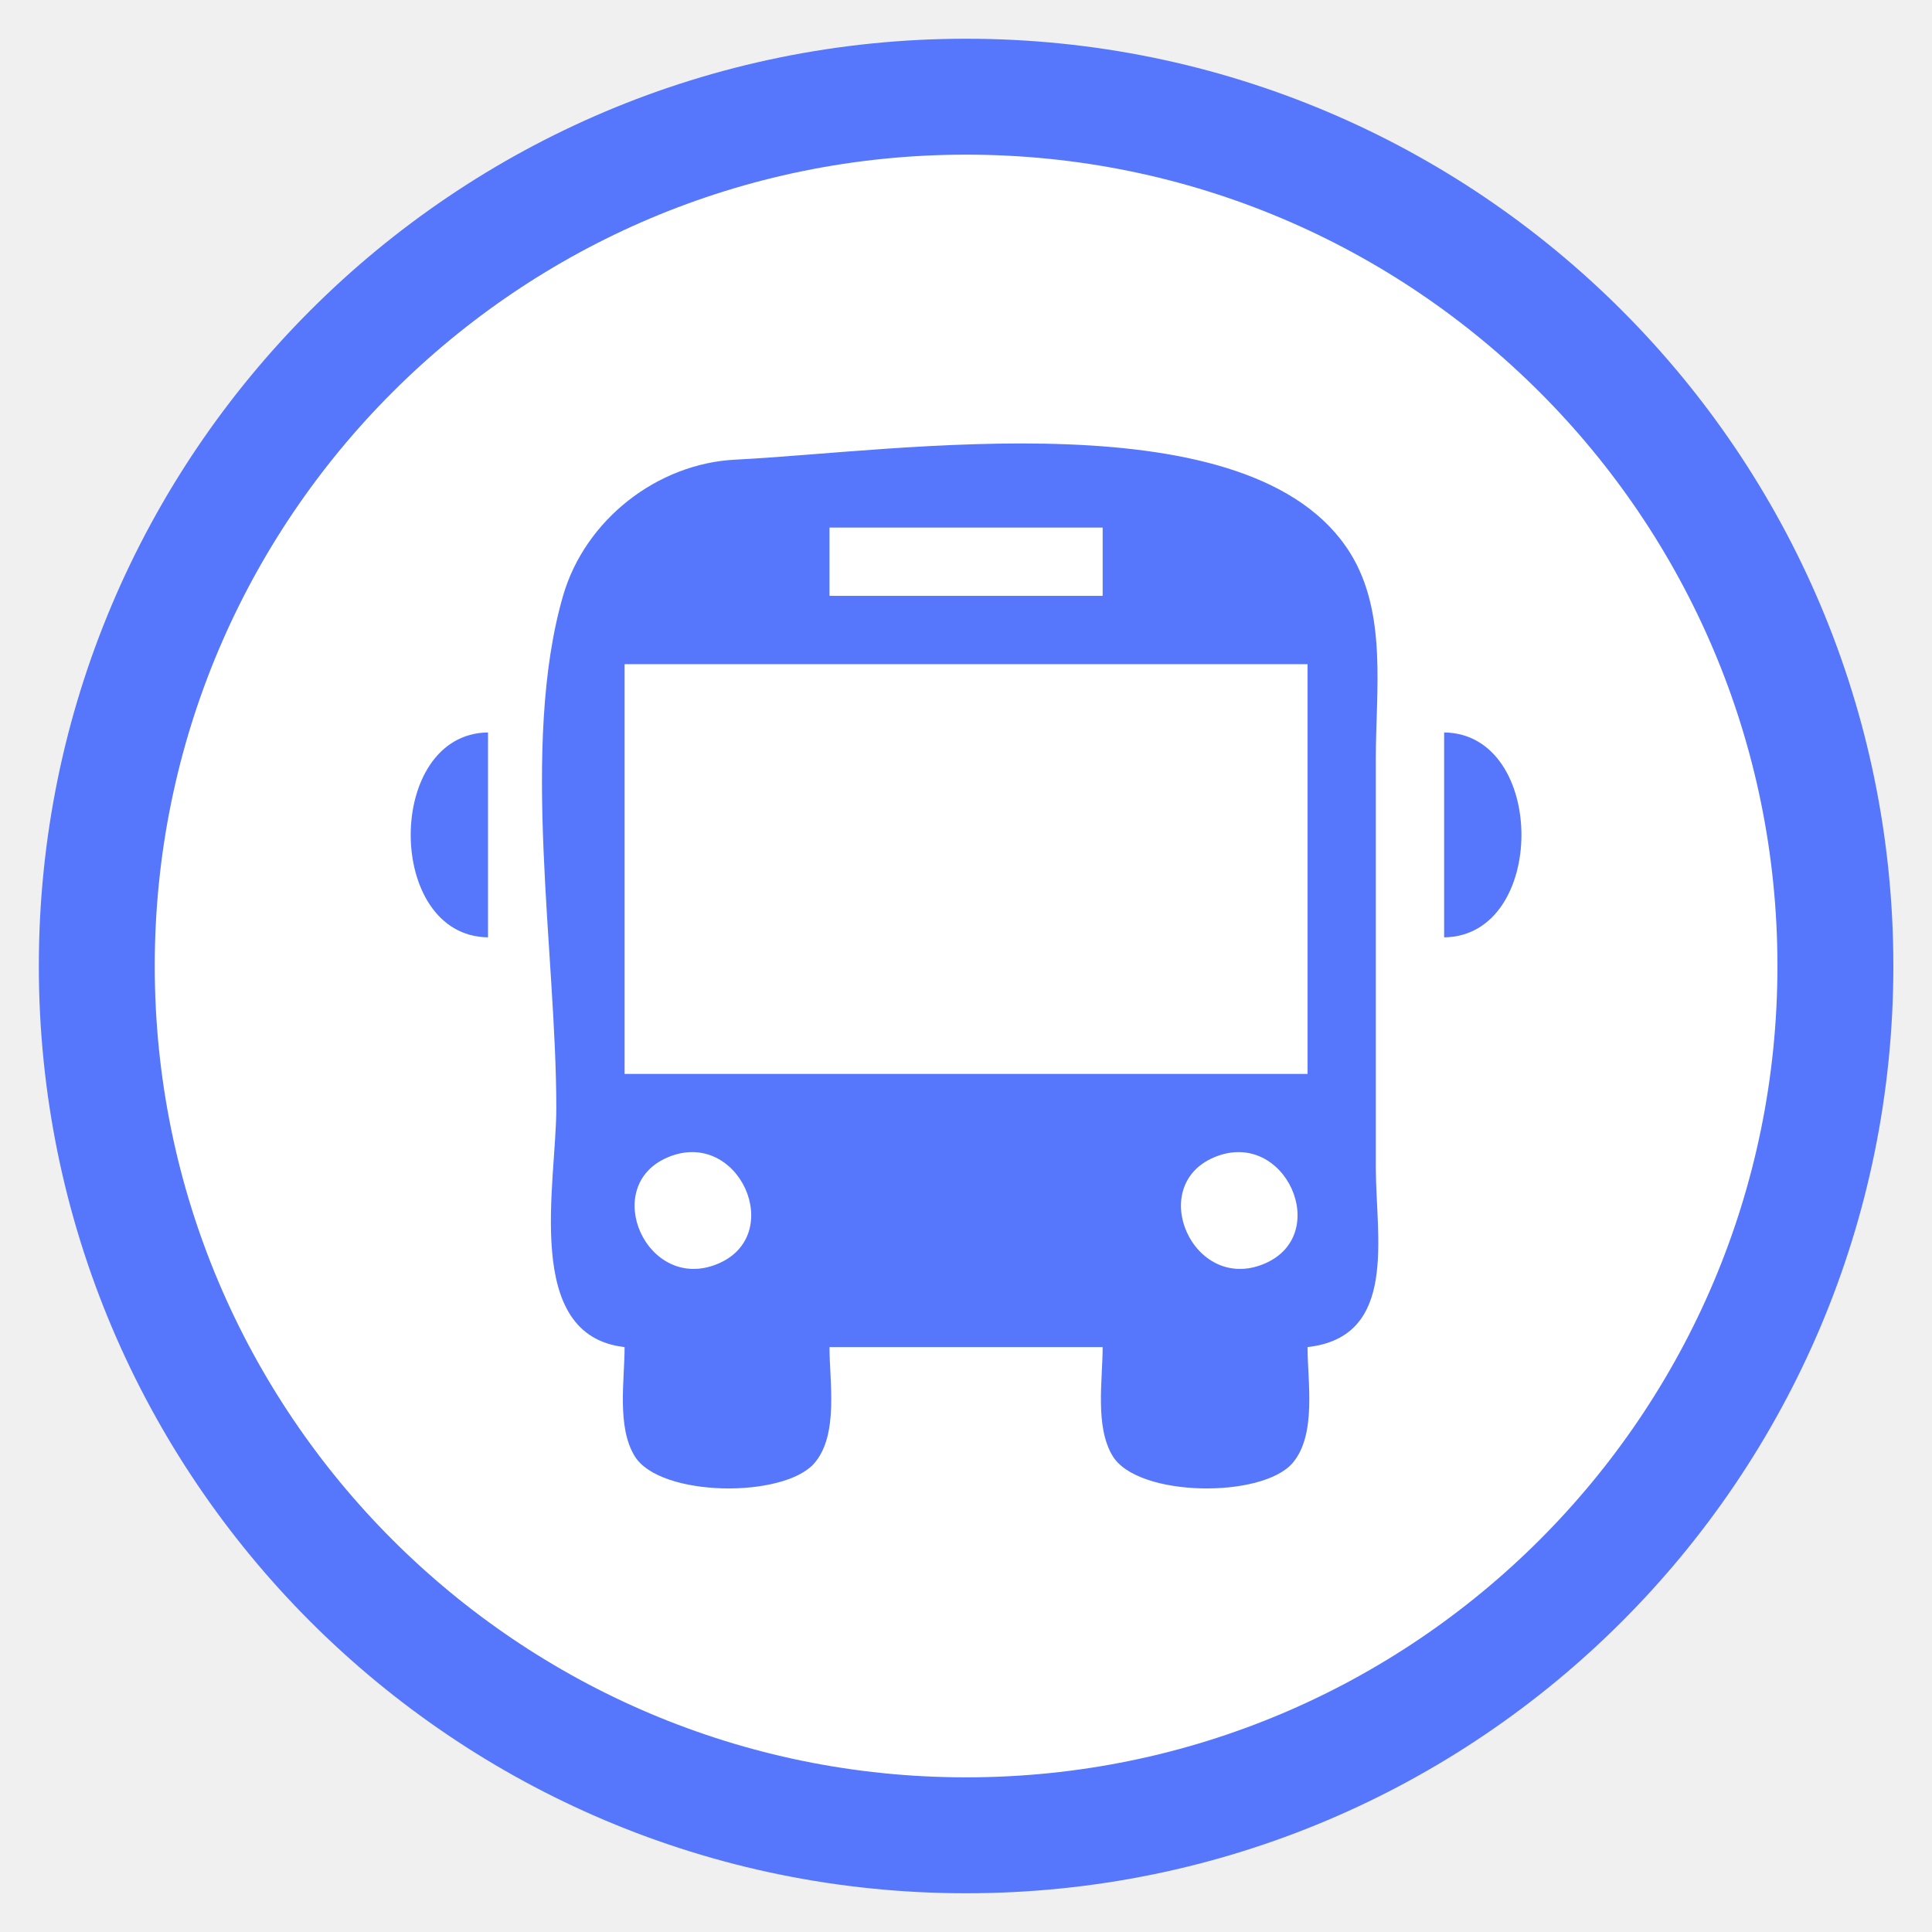
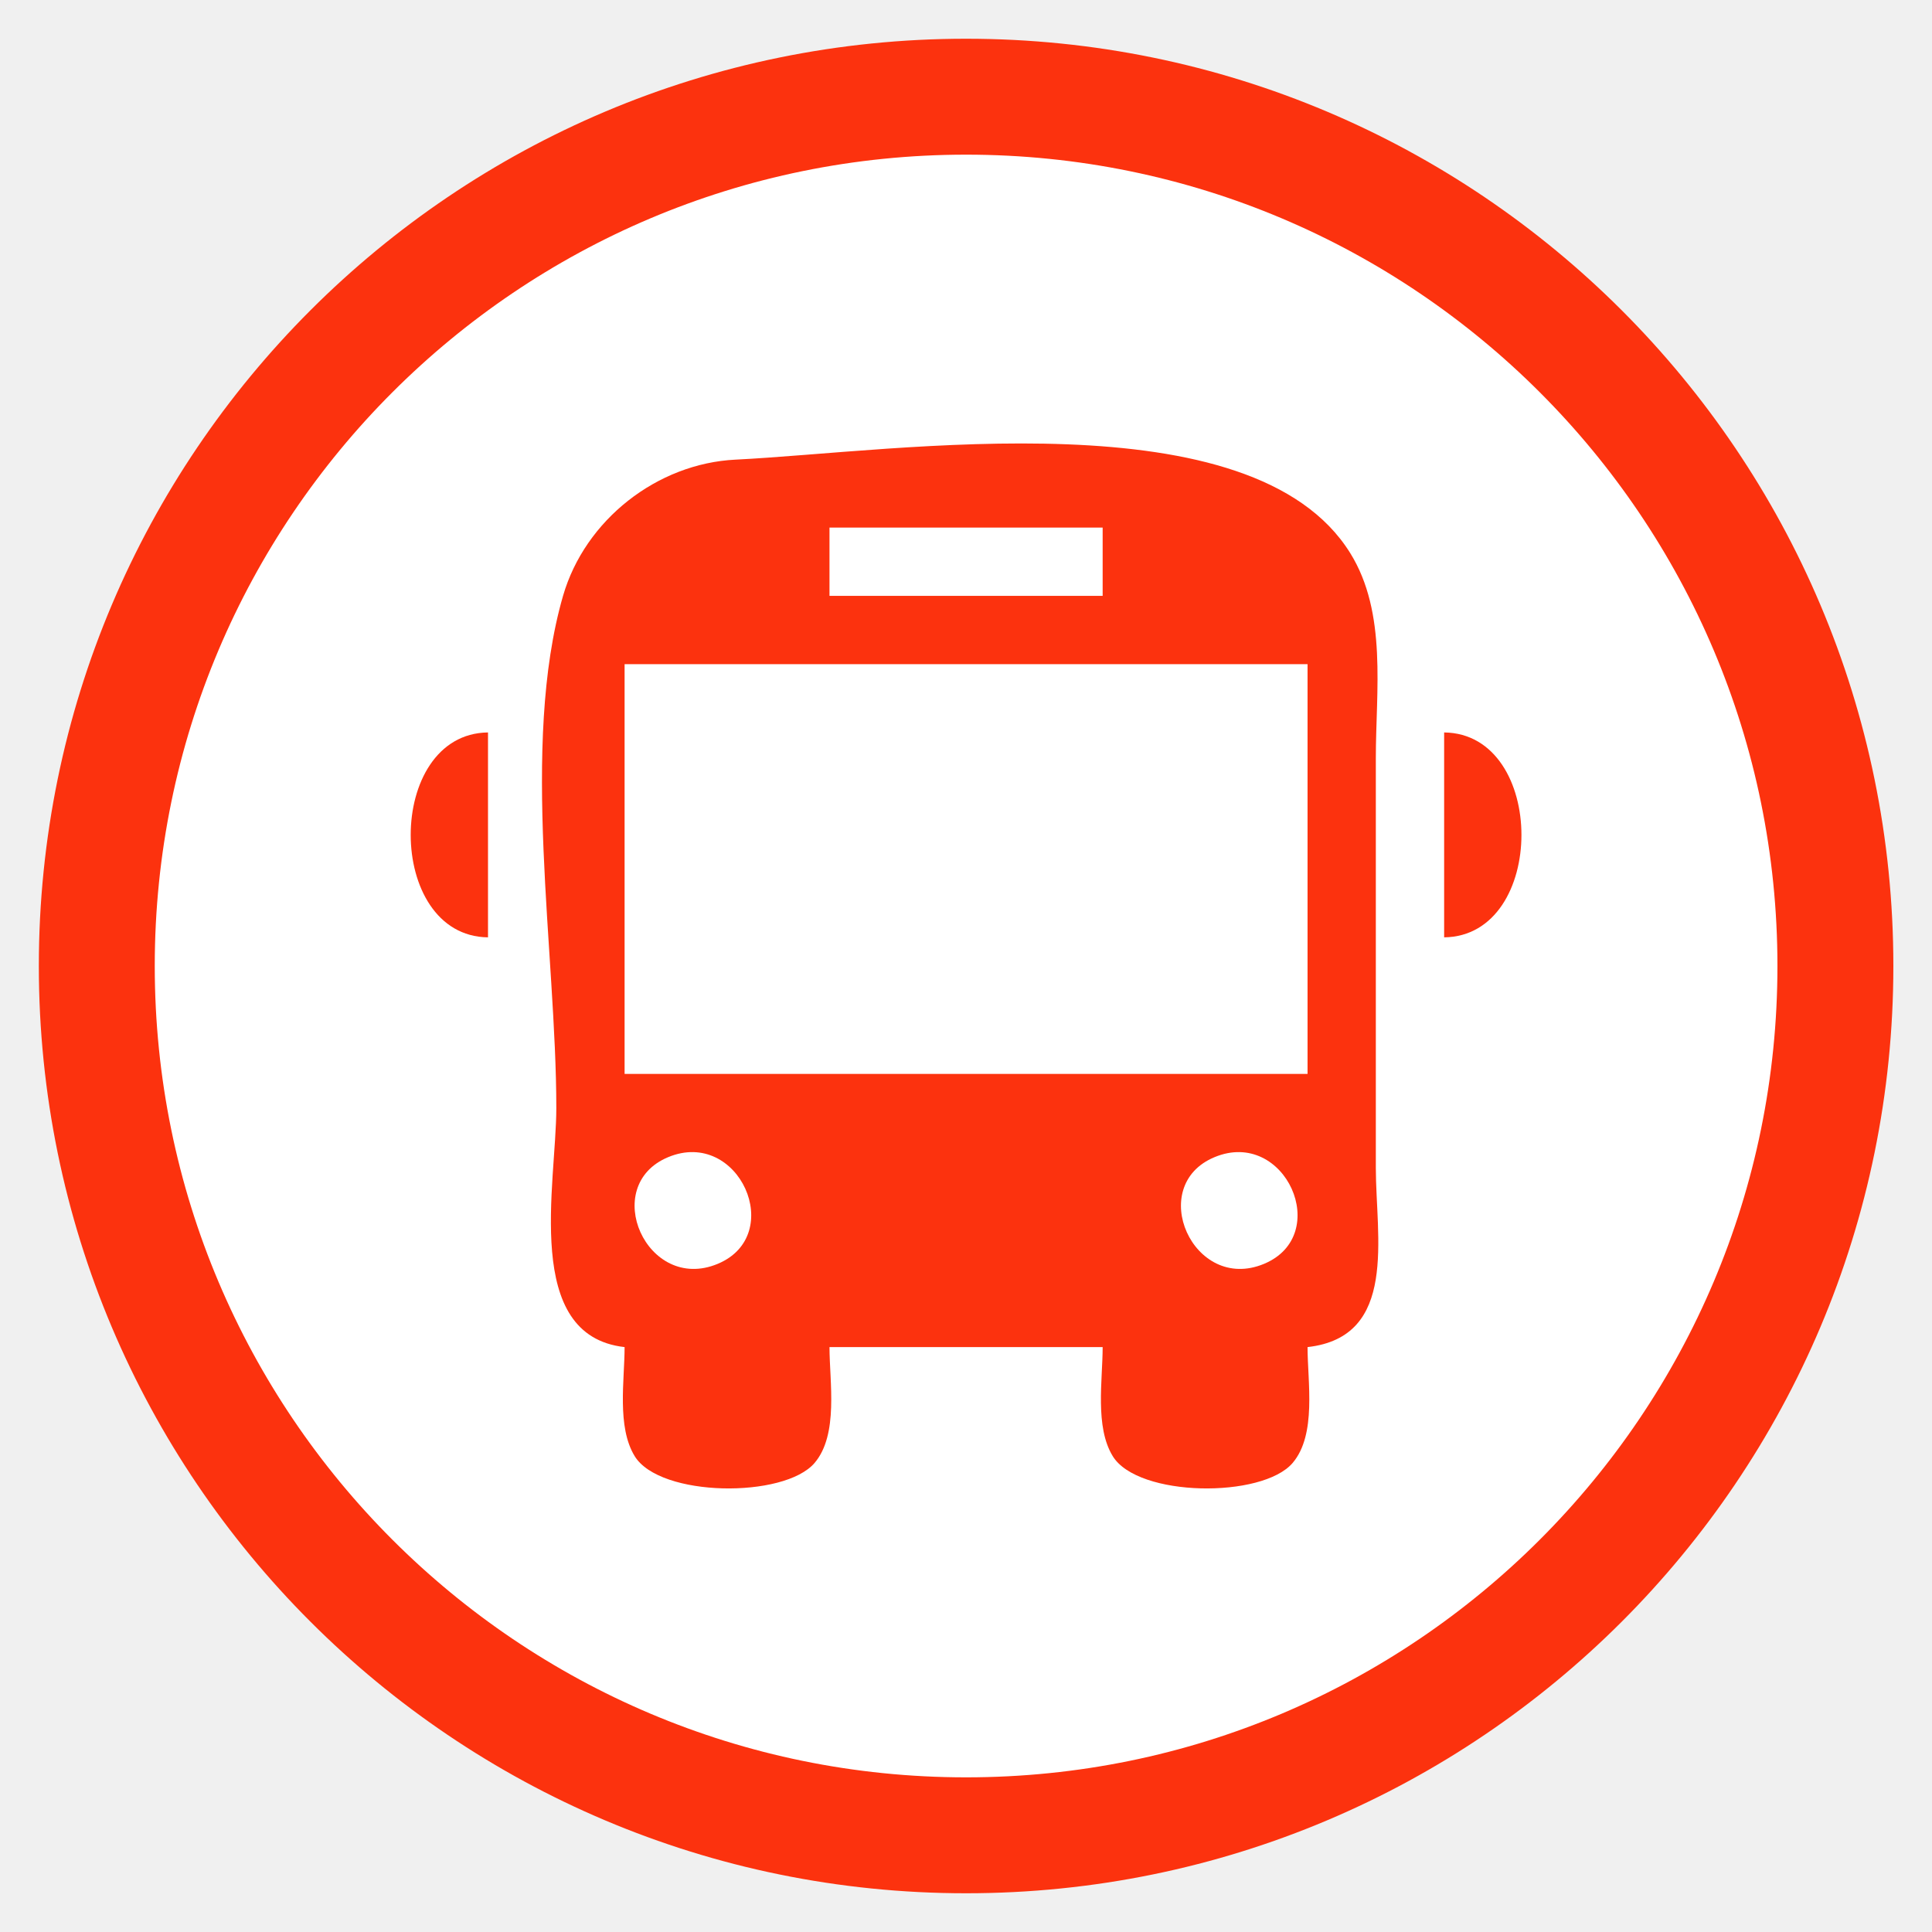
<svg xmlns="http://www.w3.org/2000/svg" width="32" height="32" viewBox="0 0 40 40" version="1.1" xml:space="preserve" style="fill-rule:evenodd;clip-rule:evenodd;stroke-linecap:round;stroke-linejoin:round;stroke-miterlimit:1.5;">
-   <circle cx="20.002" cy="20" r="17.998" style="fill:white;stroke:#5677fc;stroke-width:2.4px;" />
+   <circle cx="20.002" cy="20" r="17.998" style="fill:white;stroke:#fc320e;stroke-width:2.4px;" />
  <g transform="matrix(0.574906,0,0,0.574906,8.50251,8.50141)">
-     <path d="M7.704,33.725C7.704,34.915 7.419,36.593 8.067,37.652C8.975,39.137 13.455,39.18 14.547,37.896C15.418,36.872 15.083,34.973 15.083,33.725L24.92,33.725C24.92,34.915 24.635,36.593 25.283,37.652C26.191,39.137 30.671,39.18 31.763,37.896C32.634,36.872 32.299,34.973 32.299,33.725C35.569,33.358 34.758,29.753 34.758,27.269L34.758,12.512C34.758,10.092 35.175,7.289 33.838,5.134C30.314,-0.542 17.546,1.478 11.701,1.765C8.877,1.903 6.279,3.933 5.487,6.671C3.935,12.042 5.245,19.527 5.245,25.117C5.245,27.85 4.021,33.312 7.704,33.725Z" style="fill:#5677fc;fill-rule:nonzero;" />
+     <path d="M7.704,33.725C7.704,34.915 7.419,36.593 8.067,37.652C8.975,39.137 13.455,39.18 14.547,37.896C15.418,36.872 15.083,34.973 15.083,33.725L24.92,33.725C24.92,34.915 24.635,36.593 25.283,37.652C26.191,39.137 30.671,39.18 31.763,37.896C32.634,36.872 32.299,34.973 32.299,33.725C35.569,33.358 34.758,29.753 34.758,27.269L34.758,12.512C34.758,10.092 35.175,7.289 33.838,5.134C30.314,-0.542 17.546,1.478 11.701,1.765C8.877,1.903 6.279,3.933 5.487,6.671C3.935,12.042 5.245,19.527 5.245,25.117C5.245,27.85 4.021,33.312 7.704,33.725Z" style="fill:#fc320e;fill-rule:nonzero;" />
  </g>
  <g transform="matrix(0.574906,0,0,0.574906,8.50251,8.50141)">
    <path d="M15.083,4.212L15.083,6.671L24.92,6.671L24.92,4.212L15.083,4.212M7.704,9.131L7.704,23.887L32.299,23.887L32.299,9.131L7.704,9.131Z" style="fill:white;fill-rule:nonzero;" />
  </g>
  <g transform="matrix(0.574906,0,0,0.574906,8.50251,8.50141)">
-     <path d="M2.785,18.969L2.785,11.59C-0.927,11.634 -0.927,18.925 2.785,18.969M37.218,11.59L37.218,18.969C40.93,18.925 40.93,11.634 37.218,11.59Z" style="fill:#5677fc;fill-rule:nonzero;" />
+     <path d="M2.785,18.969L2.785,11.59C-0.927,11.634 -0.927,18.925 2.785,18.969M37.218,11.59L37.218,18.969C40.93,18.925 40.93,11.634 37.218,11.59Z" style="fill:#fc320e;fill-rule:nonzero;" />
  </g>
  <g transform="matrix(0.574906,0,0,0.574906,8.50251,8.50141)">
    <path d="M9.275,26.884C6.79,27.914 8.503,31.786 11.053,30.729C13.538,29.699 11.825,25.827 9.275,26.884M28.951,26.884C26.466,27.914 28.179,31.786 30.728,30.729C33.213,29.699 31.5,25.827 28.951,26.884Z" style="fill:white;fill-rule:nonzero;" />
  </g>
</svg>
